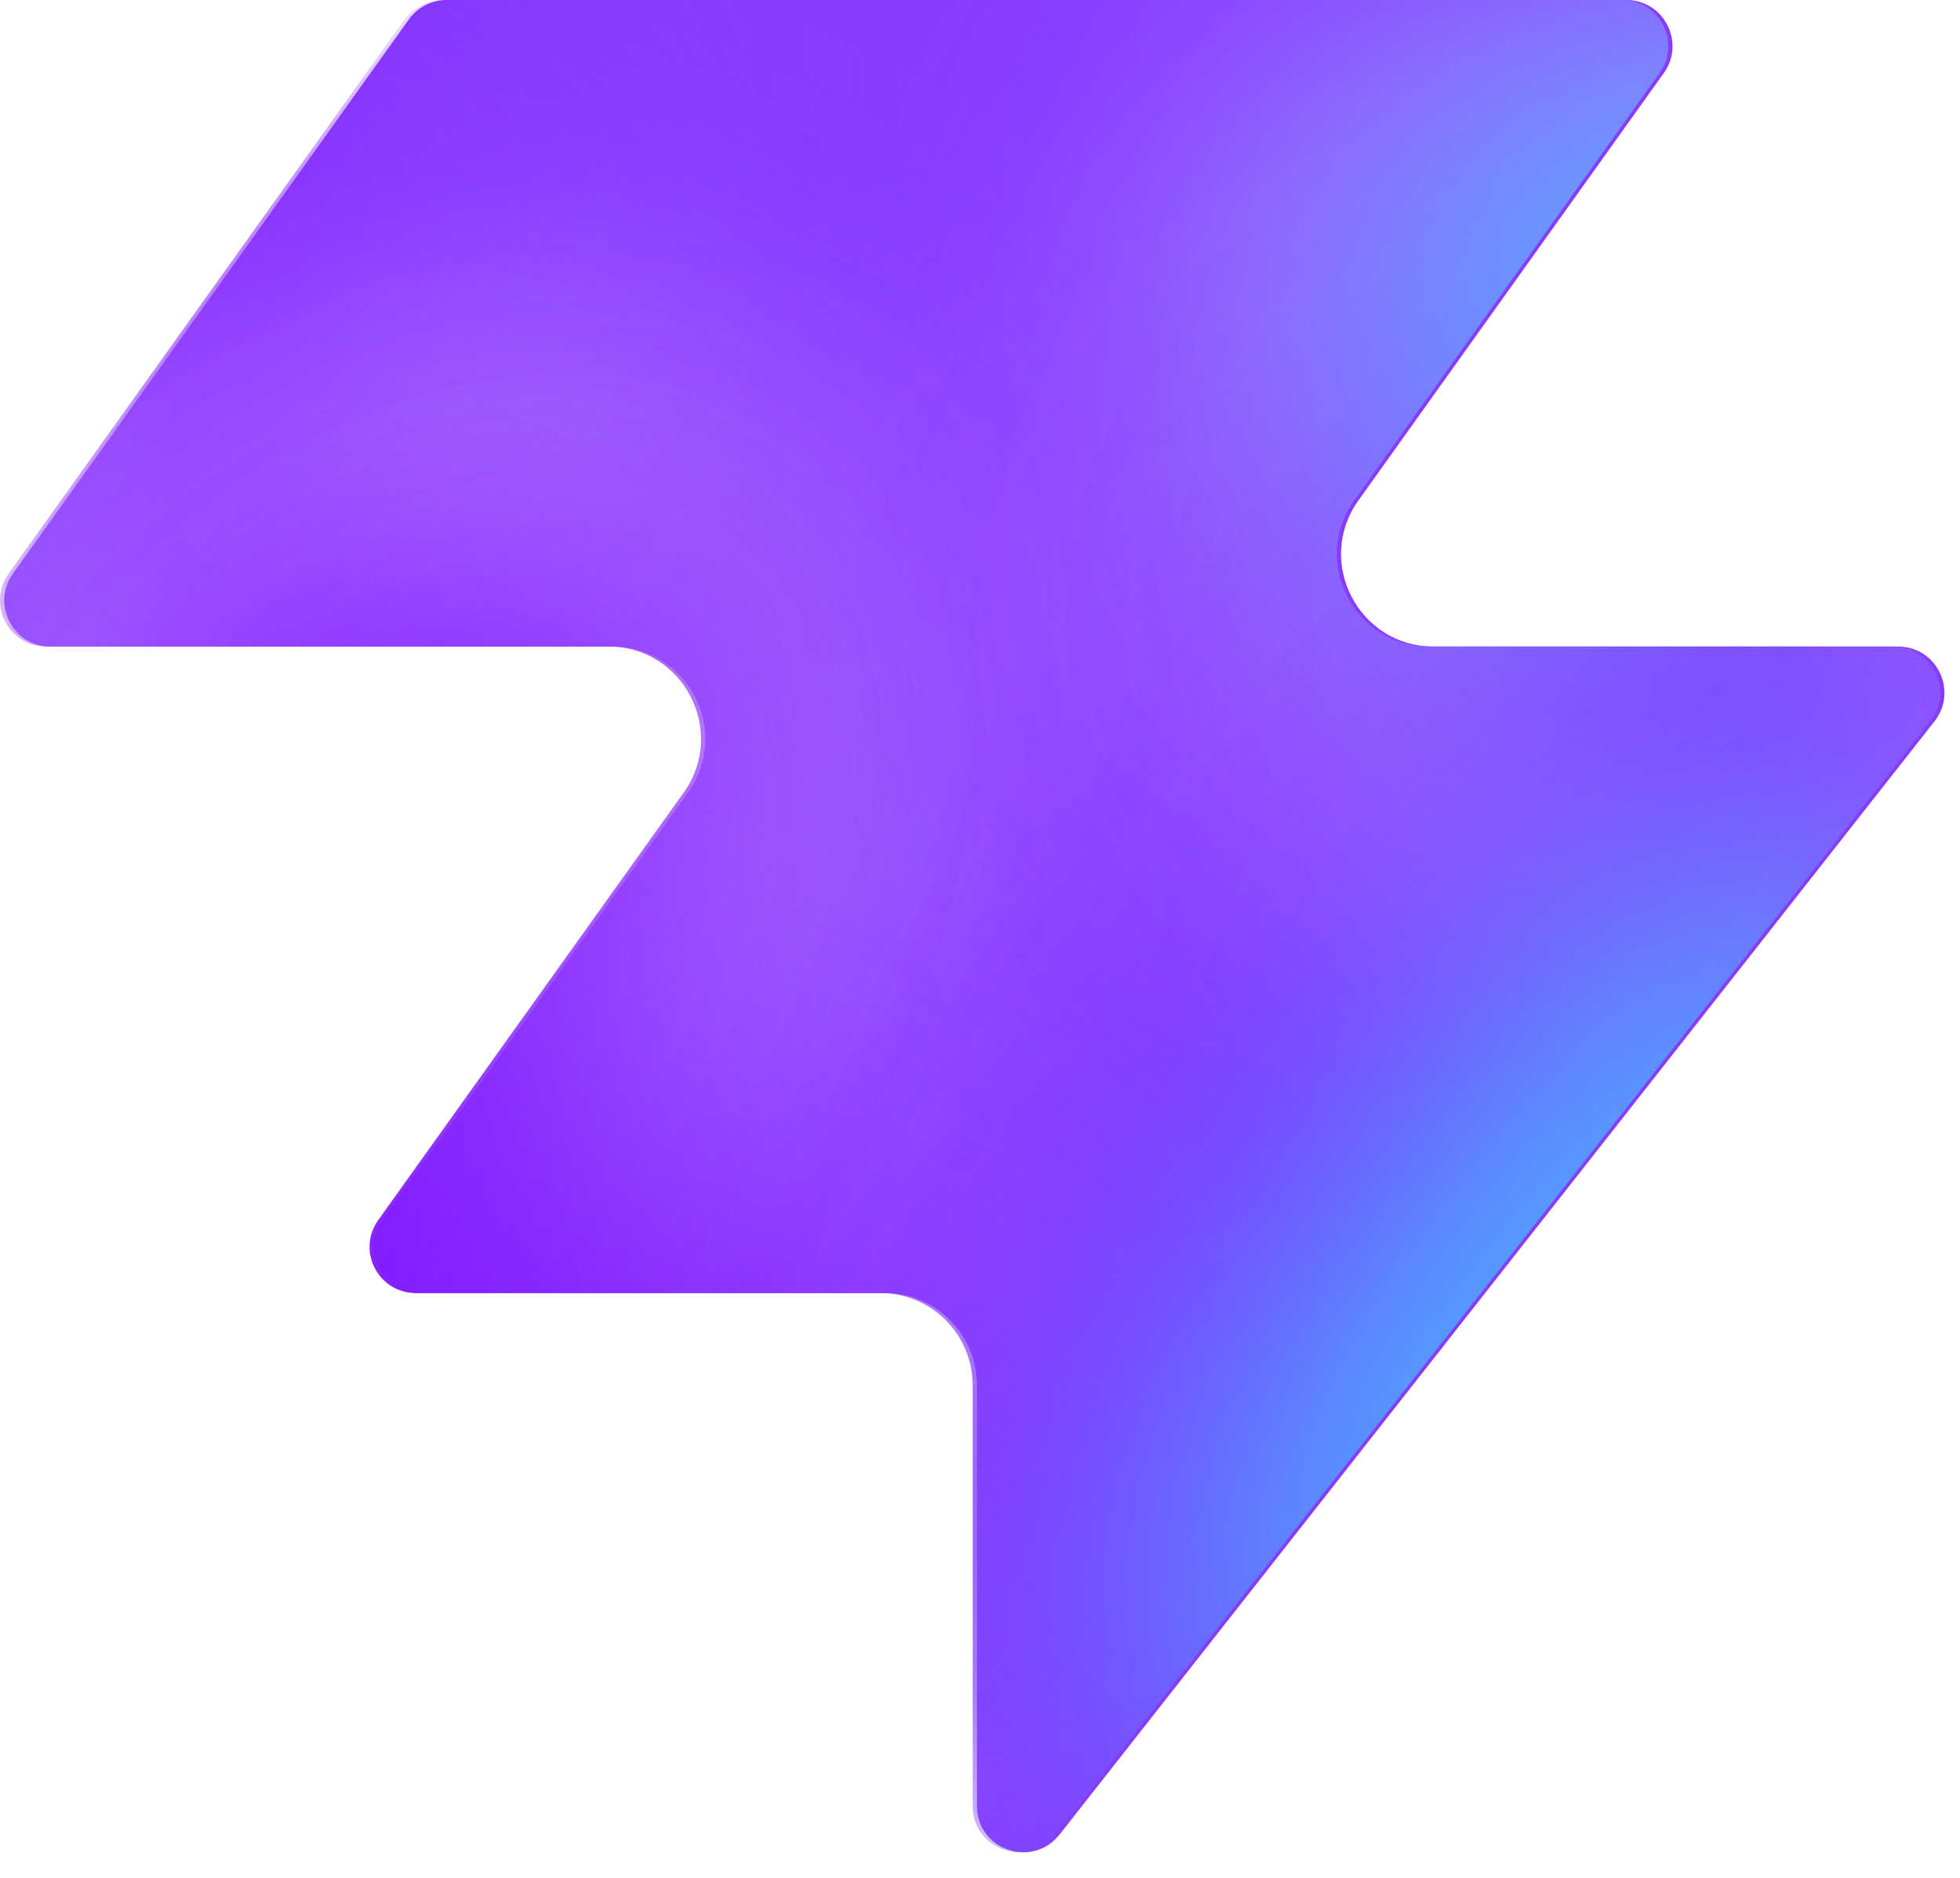
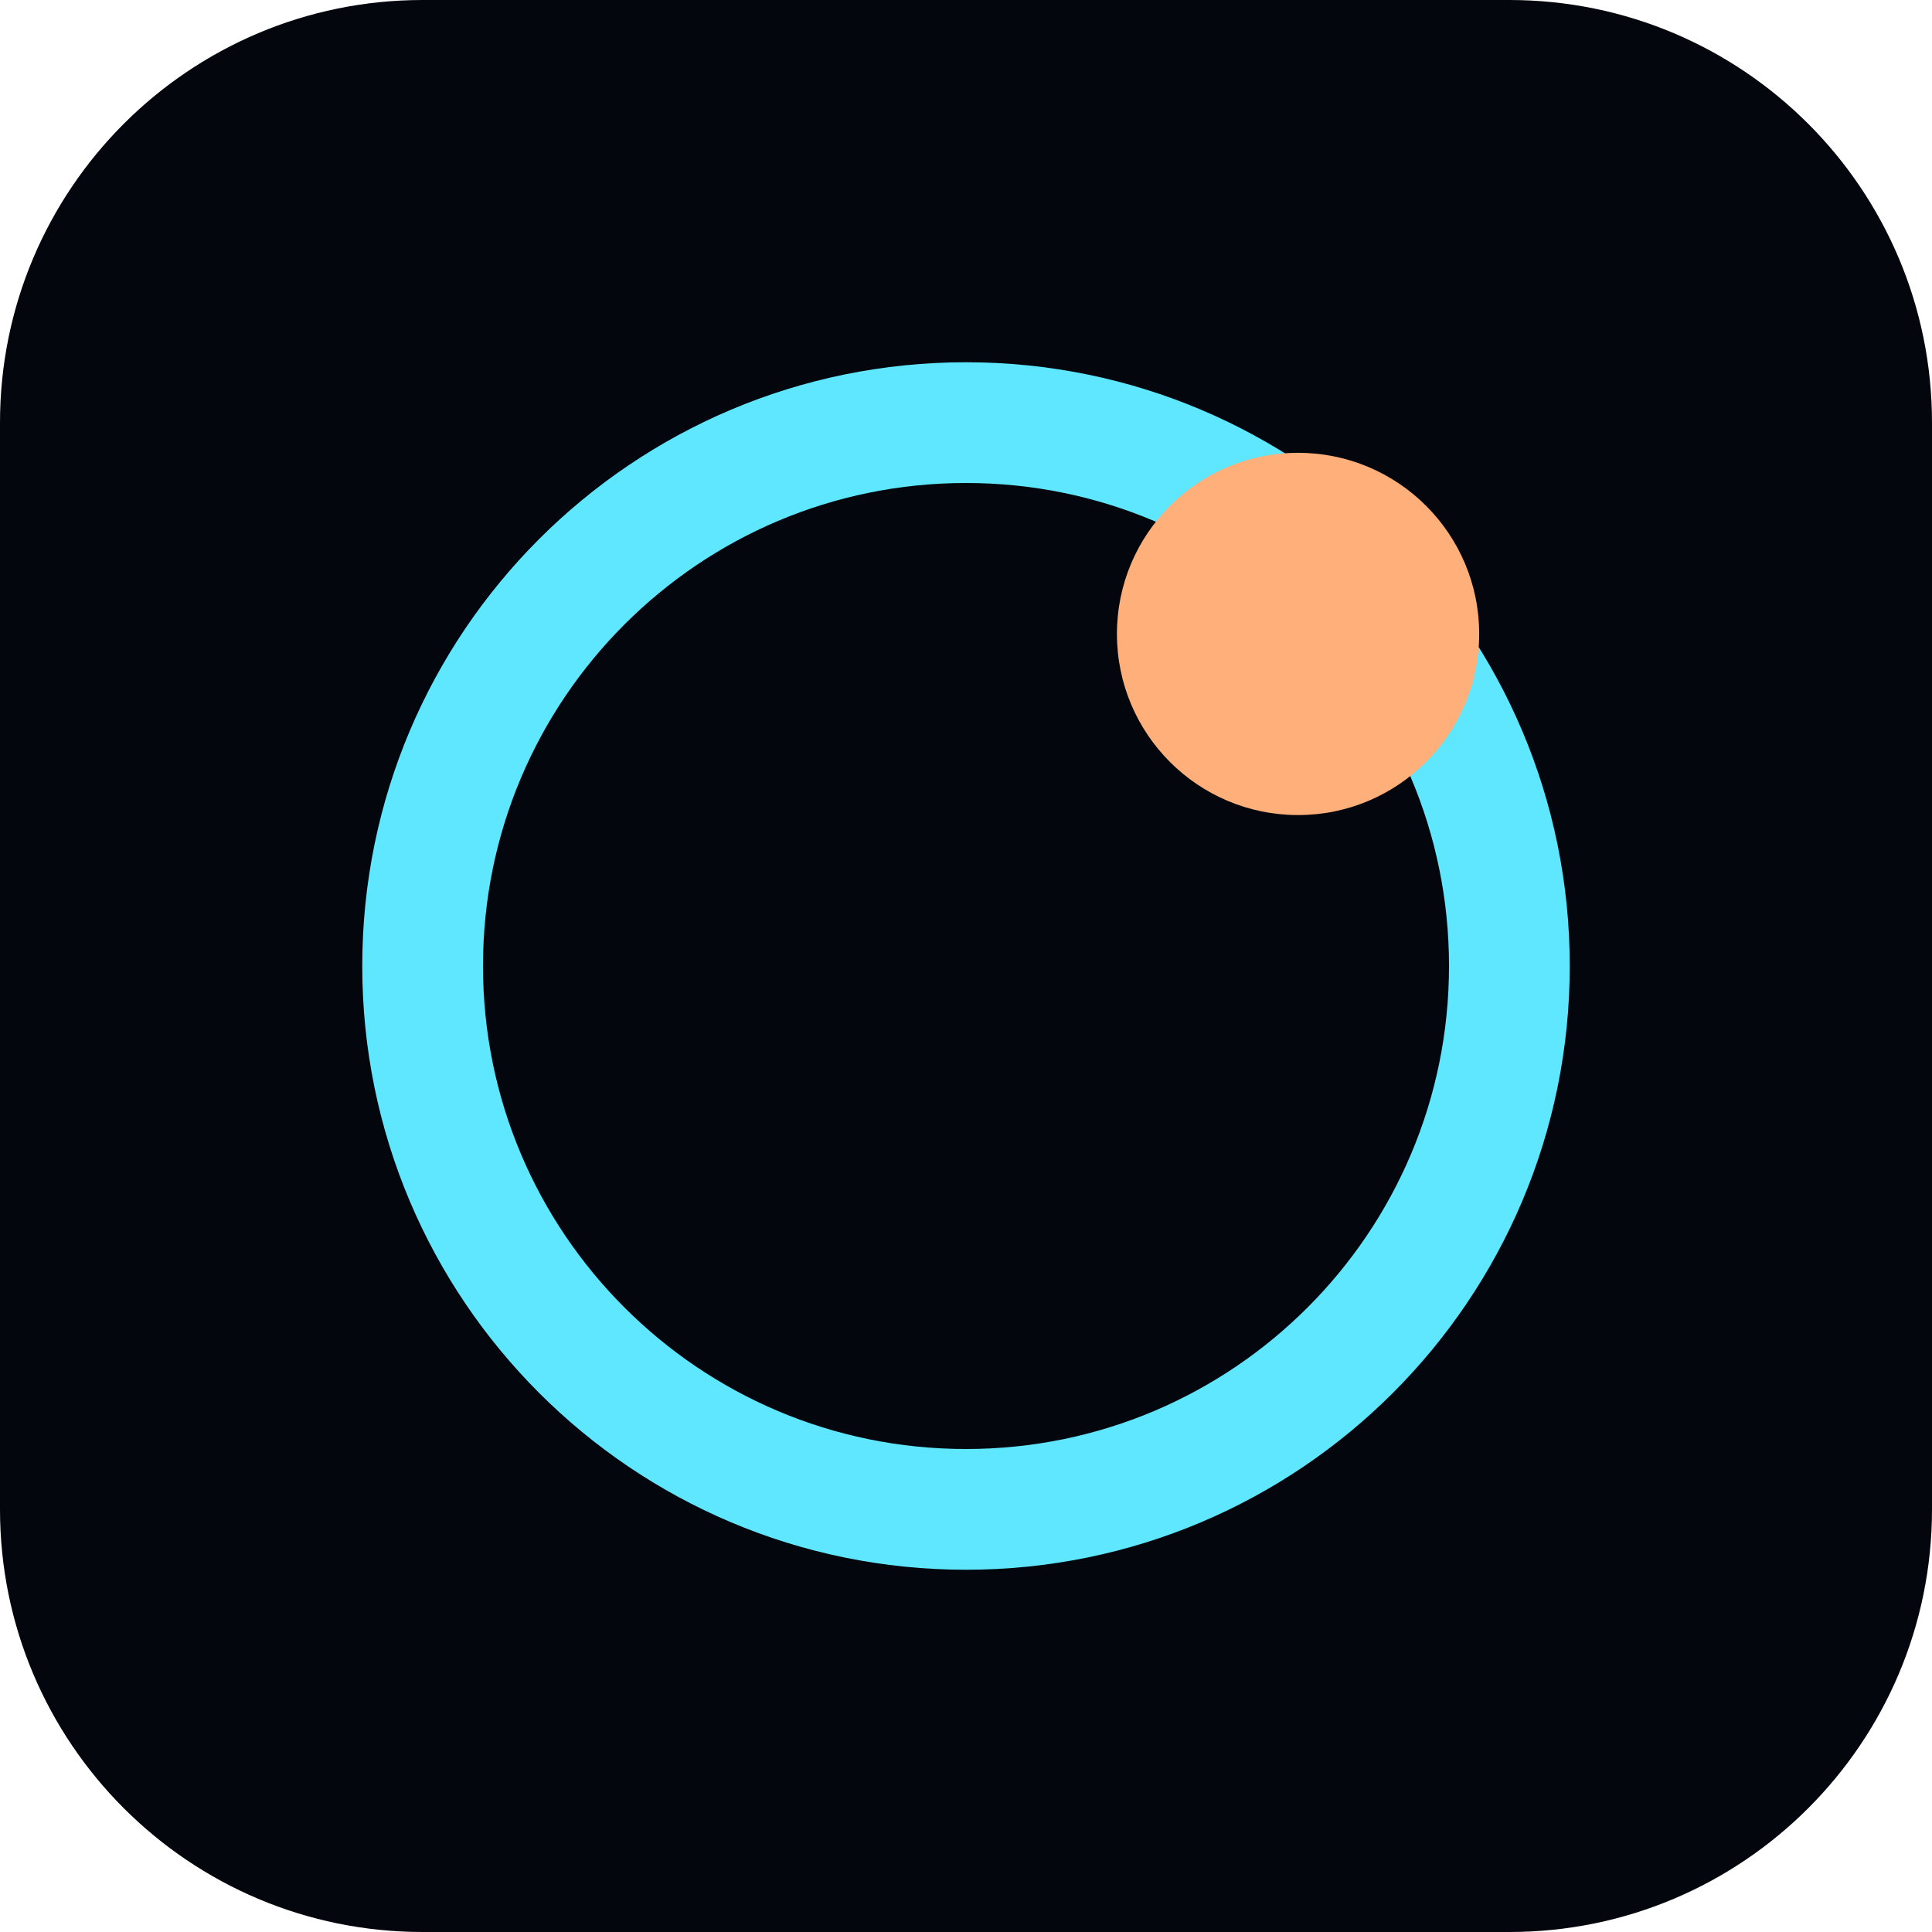
- <svg xmlns="http://www.w3.org/2000/svg" width="48" height="46" fill="none" viewBox="0 0 48 46">
-   <path fill="#863bff" d="M25.946 44.938c-.664.845-2.021.375-2.021-.698V33.937a2.26 2.26 0 0 0-2.262-2.262H10.287c-.92 0-1.456-1.04-.92-1.788l7.48-10.471c1.07-1.497 0-3.578-1.842-3.578H1.237c-.92 0-1.456-1.04-.92-1.788L10.013.474c.214-.297.556-.474.92-.474h28.894c.92 0 1.456 1.04.92 1.788l-7.48 10.471c-1.07 1.498 0 3.579 1.842 3.579h11.377c.943 0 1.473 1.088.89 1.83L25.947 44.94z" style="fill:#863bff;fill:color(display-p3 .525 .23 1);fill-opacity:1" />
-   <mask id="a" width="48" height="46" x="0" y="0" maskUnits="userSpaceOnUse" style="mask-type:alpha">
-     <path fill="#000" d="M25.842 44.938c-.664.844-2.021.375-2.021-.698V33.937a2.26 2.26 0 0 0-2.262-2.262H10.183c-.92 0-1.456-1.04-.92-1.788l7.48-10.471c1.07-1.498 0-3.579-1.842-3.579H1.133c-.92 0-1.456-1.04-.92-1.787L9.91.473c.214-.297.556-.474.92-.474h28.894c.92 0 1.456 1.04.92 1.788l-7.48 10.471c-1.07 1.498 0 3.578 1.842 3.578h11.377c.943 0 1.473 1.088.89 1.832L25.843 44.94z" style="fill:#000;fill-opacity:1" />
-   </mask>
-   <g mask="url(#a)">
-     <g filter="url(#b)">
-       <ellipse cx="5.508" cy="14.704" fill="#ede6ff" rx="5.508" ry="14.704" style="fill:#ede6ff;fill:color(display-p3 .927 .903 1);fill-opacity:1" transform="matrix(.00324 1 1 -.00324 -4.47 31.516)" />
-     </g>
-     <g filter="url(#c)">
-       <ellipse cx="10.399" cy="29.851" fill="#ede6ff" rx="10.399" ry="29.851" style="fill:#ede6ff;fill:color(display-p3 .927 .903 1);fill-opacity:1" transform="matrix(.00324 1 1 -.00324 -39.328 7.883)" />
-     </g>
-     <g filter="url(#d)">
-       <ellipse cx="5.508" cy="30.487" fill="#7e14ff" rx="5.508" ry="30.487" style="fill:#7e14ff;fill:color(display-p3 .492 .077 1);fill-opacity:1" transform="rotate(89.814 -25.913 -14.639)scale(1 -1)" />
-     </g>
-     <g filter="url(#e)">
-       <ellipse cx="5.508" cy="30.599" fill="#7e14ff" rx="5.508" ry="30.599" style="fill:#7e14ff;fill:color(display-p3 .492 .077 1);fill-opacity:1" transform="rotate(89.814 -32.644 -3.334)scale(1 -1)" />
-     </g>
-     <g filter="url(#f)">
-       <ellipse cx="5.508" cy="30.599" fill="#7e14ff" rx="5.508" ry="30.599" style="fill:#7e14ff;fill:color(display-p3 .492 .077 1);fill-opacity:1" transform="matrix(.00324 1 1 -.00324 -34.34 30.47)" />
-     </g>
-     <g filter="url(#g)">
-       <ellipse cx="14.072" cy="22.078" fill="#ede6ff" rx="14.072" ry="22.078" style="fill:#ede6ff;fill:color(display-p3 .927 .903 1);fill-opacity:1" transform="rotate(93.35 24.506 48.493)scale(-1 1)" />
-     </g>
-     <g filter="url(#h)">
-       <ellipse cx="3.47" cy="21.501" fill="#7e14ff" rx="3.47" ry="21.501" style="fill:#7e14ff;fill:color(display-p3 .492 .077 1);fill-opacity:1" transform="rotate(89.009 28.708 47.59)scale(-1 1)" />
-     </g>
-     <g filter="url(#i)">
-       <ellipse cx="3.47" cy="21.501" fill="#7e14ff" rx="3.47" ry="21.501" style="fill:#7e14ff;fill:color(display-p3 .492 .077 1);fill-opacity:1" transform="rotate(89.009 28.708 47.59)scale(-1 1)" />
-     </g>
-     <g filter="url(#j)">
-       <ellipse cx=".387" cy="8.972" fill="#7e14ff" rx="4.407" ry="29.108" style="fill:#7e14ff;fill:color(display-p3 .492 .077 1);fill-opacity:1" transform="rotate(39.51 .387 8.972)" />
-     </g>
-     <g filter="url(#k)">
-       <ellipse cx="47.523" cy="-6.092" fill="#7e14ff" rx="4.407" ry="29.108" style="fill:#7e14ff;fill:color(display-p3 .492 .077 1);fill-opacity:1" transform="rotate(37.892 47.523 -6.092)" />
-     </g>
-     <g filter="url(#l)">
-       <ellipse cx="41.412" cy="6.333" fill="#47bfff" rx="5.971" ry="9.665" style="fill:#47bfff;fill:color(display-p3 .28 .748 1);fill-opacity:1" transform="rotate(37.892 41.412 6.333)" />
-     </g>
-     <g filter="url(#m)">
-       <ellipse cx="-1.879" cy="38.332" fill="#7e14ff" rx="4.407" ry="29.108" style="fill:#7e14ff;fill:color(display-p3 .492 .077 1);fill-opacity:1" transform="rotate(37.892 -1.88 38.332)" />
-     </g>
-     <g filter="url(#n)">
-       <ellipse cx="-1.879" cy="38.332" fill="#7e14ff" rx="4.407" ry="29.108" style="fill:#7e14ff;fill:color(display-p3 .492 .077 1);fill-opacity:1" transform="rotate(37.892 -1.88 38.332)" />
-     </g>
-     <g filter="url(#o)">
-       <ellipse cx="35.651" cy="29.907" fill="#7e14ff" rx="4.407" ry="29.108" style="fill:#7e14ff;fill:color(display-p3 .492 .077 1);fill-opacity:1" transform="rotate(37.892 35.651 29.907)" />
-     </g>
-     <g filter="url(#p)">
-       <ellipse cx="38.418" cy="32.4" fill="#47bfff" rx="5.971" ry="15.297" style="fill:#47bfff;fill:color(display-p3 .28 .748 1);fill-opacity:1" transform="rotate(37.892 38.418 32.4)" />
-     </g>
-   </g>
-   <defs>
-     <filter id="b" width="60.045" height="41.654" x="-19.77" y="16.149" color-interpolation-filters="sRGB" filterUnits="userSpaceOnUse">
-       <feFlood flood-opacity="0" result="BackgroundImageFix" />
-       <feBlend in="SourceGraphic" in2="BackgroundImageFix" result="shape" />
-       <feGaussianBlur result="effect1_foregroundBlur_2002_17158" stdDeviation="7.659" />
-     </filter>
-     <filter id="c" width="90.34" height="51.437" x="-54.613" y="-7.533" color-interpolation-filters="sRGB" filterUnits="userSpaceOnUse">
-       <feFlood flood-opacity="0" result="BackgroundImageFix" />
-       <feBlend in="SourceGraphic" in2="BackgroundImageFix" result="shape" />
-       <feGaussianBlur result="effect1_foregroundBlur_2002_17158" stdDeviation="7.659" />
-     </filter>
-     <filter id="d" width="79.355" height="29.4" x="-49.64" y="2.03" color-interpolation-filters="sRGB" filterUnits="userSpaceOnUse">
-       <feFlood flood-opacity="0" result="BackgroundImageFix" />
-       <feBlend in="SourceGraphic" in2="BackgroundImageFix" result="shape" />
-       <feGaussianBlur result="effect1_foregroundBlur_2002_17158" stdDeviation="4.596" />
-     </filter>
-     <filter id="e" width="79.579" height="29.4" x="-45.045" y="20.029" color-interpolation-filters="sRGB" filterUnits="userSpaceOnUse">
-       <feFlood flood-opacity="0" result="BackgroundImageFix" />
-       <feBlend in="SourceGraphic" in2="BackgroundImageFix" result="shape" />
-       <feGaussianBlur result="effect1_foregroundBlur_2002_17158" stdDeviation="4.596" />
-     </filter>
-     <filter id="f" width="79.579" height="29.4" x="-43.513" y="21.178" color-interpolation-filters="sRGB" filterUnits="userSpaceOnUse">
-       <feFlood flood-opacity="0" result="BackgroundImageFix" />
-       <feBlend in="SourceGraphic" in2="BackgroundImageFix" result="shape" />
-       <feGaussianBlur result="effect1_foregroundBlur_2002_17158" stdDeviation="4.596" />
-     </filter>
-     <filter id="g" width="74.749" height="58.852" x="15.756" y="-17.901" color-interpolation-filters="sRGB" filterUnits="userSpaceOnUse">
-       <feFlood flood-opacity="0" result="BackgroundImageFix" />
-       <feBlend in="SourceGraphic" in2="BackgroundImageFix" result="shape" />
-       <feGaussianBlur result="effect1_foregroundBlur_2002_17158" stdDeviation="7.659" />
-     </filter>
-     <filter id="h" width="61.377" height="25.362" x="23.548" y="2.284" color-interpolation-filters="sRGB" filterUnits="userSpaceOnUse">
-       <feFlood flood-opacity="0" result="BackgroundImageFix" />
-       <feBlend in="SourceGraphic" in2="BackgroundImageFix" result="shape" />
-       <feGaussianBlur result="effect1_foregroundBlur_2002_17158" stdDeviation="4.596" />
-     </filter>
-     <filter id="i" width="61.377" height="25.362" x="23.548" y="2.284" color-interpolation-filters="sRGB" filterUnits="userSpaceOnUse">
-       <feFlood flood-opacity="0" result="BackgroundImageFix" />
-       <feBlend in="SourceGraphic" in2="BackgroundImageFix" result="shape" />
-       <feGaussianBlur result="effect1_foregroundBlur_2002_17158" stdDeviation="4.596" />
-     </filter>
-     <filter id="j" width="56.045" height="63.649" x="-27.636" y="-22.853" color-interpolation-filters="sRGB" filterUnits="userSpaceOnUse">
-       <feFlood flood-opacity="0" result="BackgroundImageFix" />
-       <feBlend in="SourceGraphic" in2="BackgroundImageFix" result="shape" />
-       <feGaussianBlur result="effect1_foregroundBlur_2002_17158" stdDeviation="4.596" />
-     </filter>
-     <filter id="k" width="54.814" height="64.646" x="20.116" y="-38.415" color-interpolation-filters="sRGB" filterUnits="userSpaceOnUse">
-       <feFlood flood-opacity="0" result="BackgroundImageFix" />
-       <feBlend in="SourceGraphic" in2="BackgroundImageFix" result="shape" />
-       <feGaussianBlur result="effect1_foregroundBlur_2002_17158" stdDeviation="4.596" />
-     </filter>
-     <filter id="l" width="33.541" height="35.313" x="24.641" y="-11.323" color-interpolation-filters="sRGB" filterUnits="userSpaceOnUse">
-       <feFlood flood-opacity="0" result="BackgroundImageFix" />
-       <feBlend in="SourceGraphic" in2="BackgroundImageFix" result="shape" />
-       <feGaussianBlur result="effect1_foregroundBlur_2002_17158" stdDeviation="4.596" />
-     </filter>
-     <filter id="m" width="54.814" height="64.646" x="-29.286" y="6.009" color-interpolation-filters="sRGB" filterUnits="userSpaceOnUse">
-       <feFlood flood-opacity="0" result="BackgroundImageFix" />
-       <feBlend in="SourceGraphic" in2="BackgroundImageFix" result="shape" />
-       <feGaussianBlur result="effect1_foregroundBlur_2002_17158" stdDeviation="4.596" />
-     </filter>
-     <filter id="n" width="54.814" height="64.646" x="-29.286" y="6.009" color-interpolation-filters="sRGB" filterUnits="userSpaceOnUse">
-       <feFlood flood-opacity="0" result="BackgroundImageFix" />
-       <feBlend in="SourceGraphic" in2="BackgroundImageFix" result="shape" />
-       <feGaussianBlur result="effect1_foregroundBlur_2002_17158" stdDeviation="4.596" />
-     </filter>
-     <filter id="o" width="54.814" height="64.646" x="8.244" y="-2.416" color-interpolation-filters="sRGB" filterUnits="userSpaceOnUse">
-       <feFlood flood-opacity="0" result="BackgroundImageFix" />
-       <feBlend in="SourceGraphic" in2="BackgroundImageFix" result="shape" />
-       <feGaussianBlur result="effect1_foregroundBlur_2002_17158" stdDeviation="4.596" />
-     </filter>
-     <filter id="p" width="39.409" height="43.623" x="18.713" y="10.588" color-interpolation-filters="sRGB" filterUnits="userSpaceOnUse">
-       <feFlood flood-opacity="0" result="BackgroundImageFix" />
-       <feBlend in="SourceGraphic" in2="BackgroundImageFix" result="shape" />
-       <feGaussianBlur result="effect1_foregroundBlur_2002_17158" stdDeviation="4.596" />
-     </filter>
-   </defs>
+ <svg xmlns="http://www.w3.org/2000/svg" viewBox="0 0 32 32">
+   <rect width="32" height="32" rx="7" fill="#04060d" />
+   <circle cx="16" cy="16" r="9" fill="none" stroke="#5ee7ff" stroke-width="2" />
+   <circle cx="21.5" cy="10.5" r="3" fill="#ffb07a" />
</svg>
